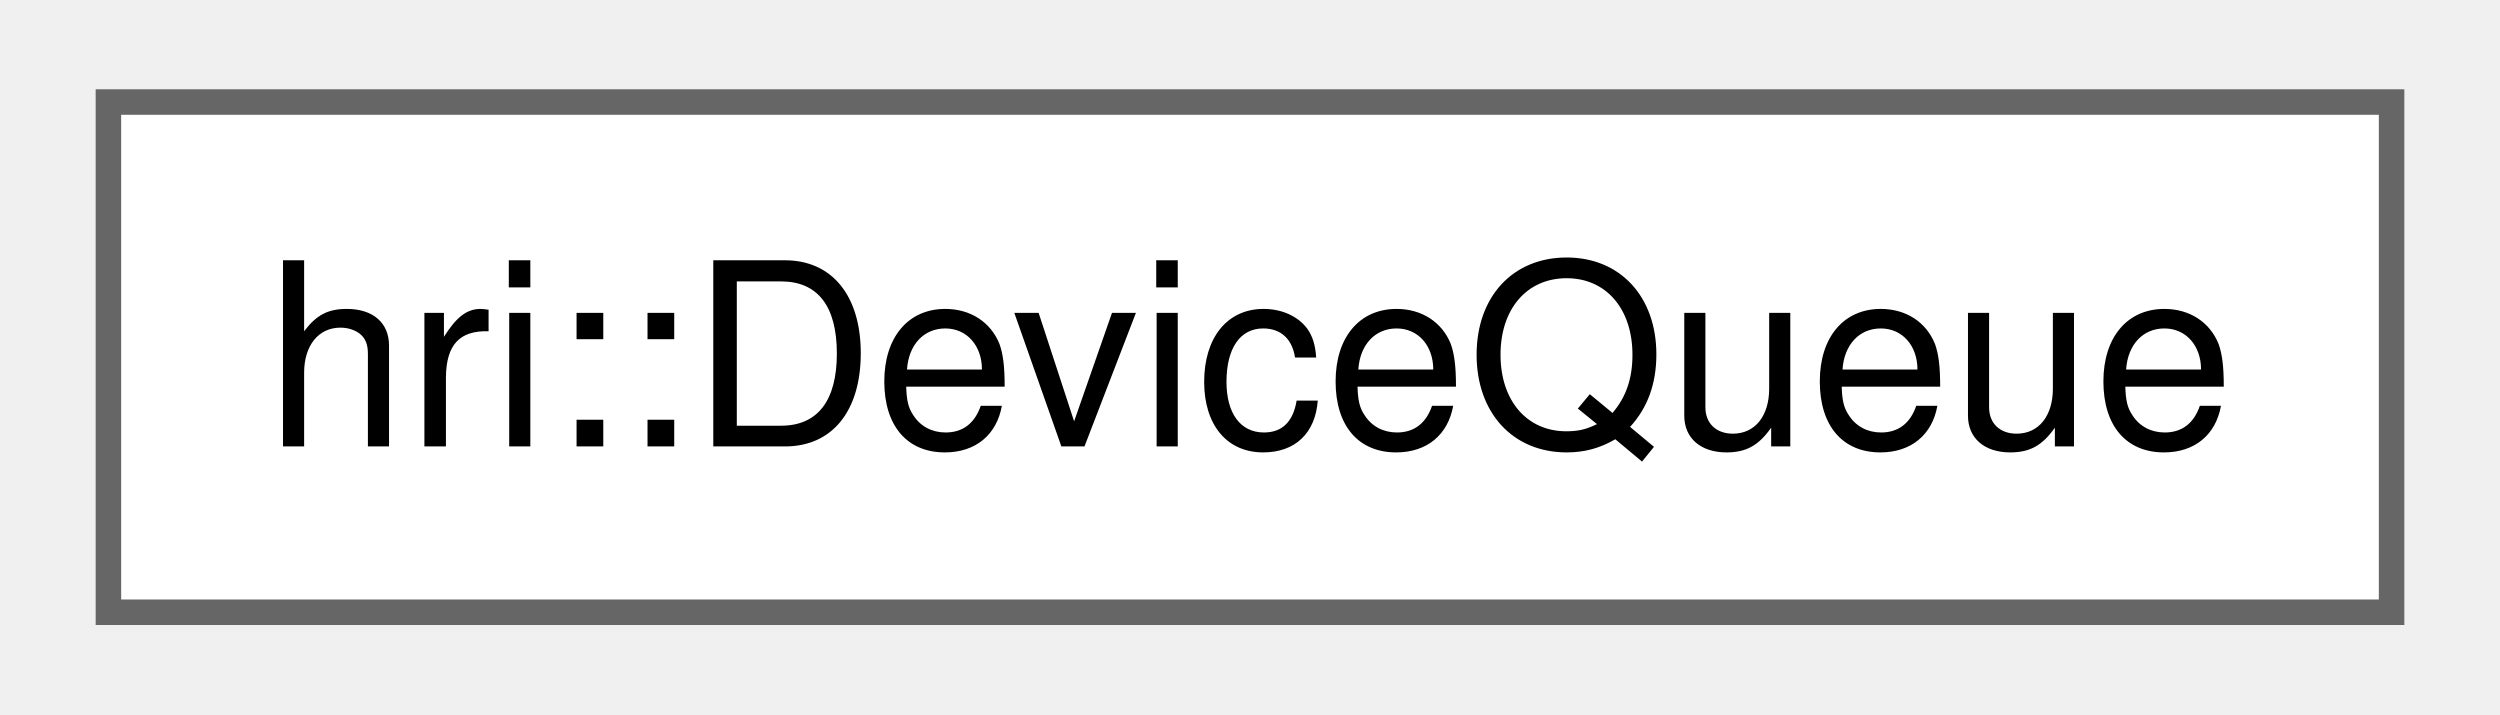
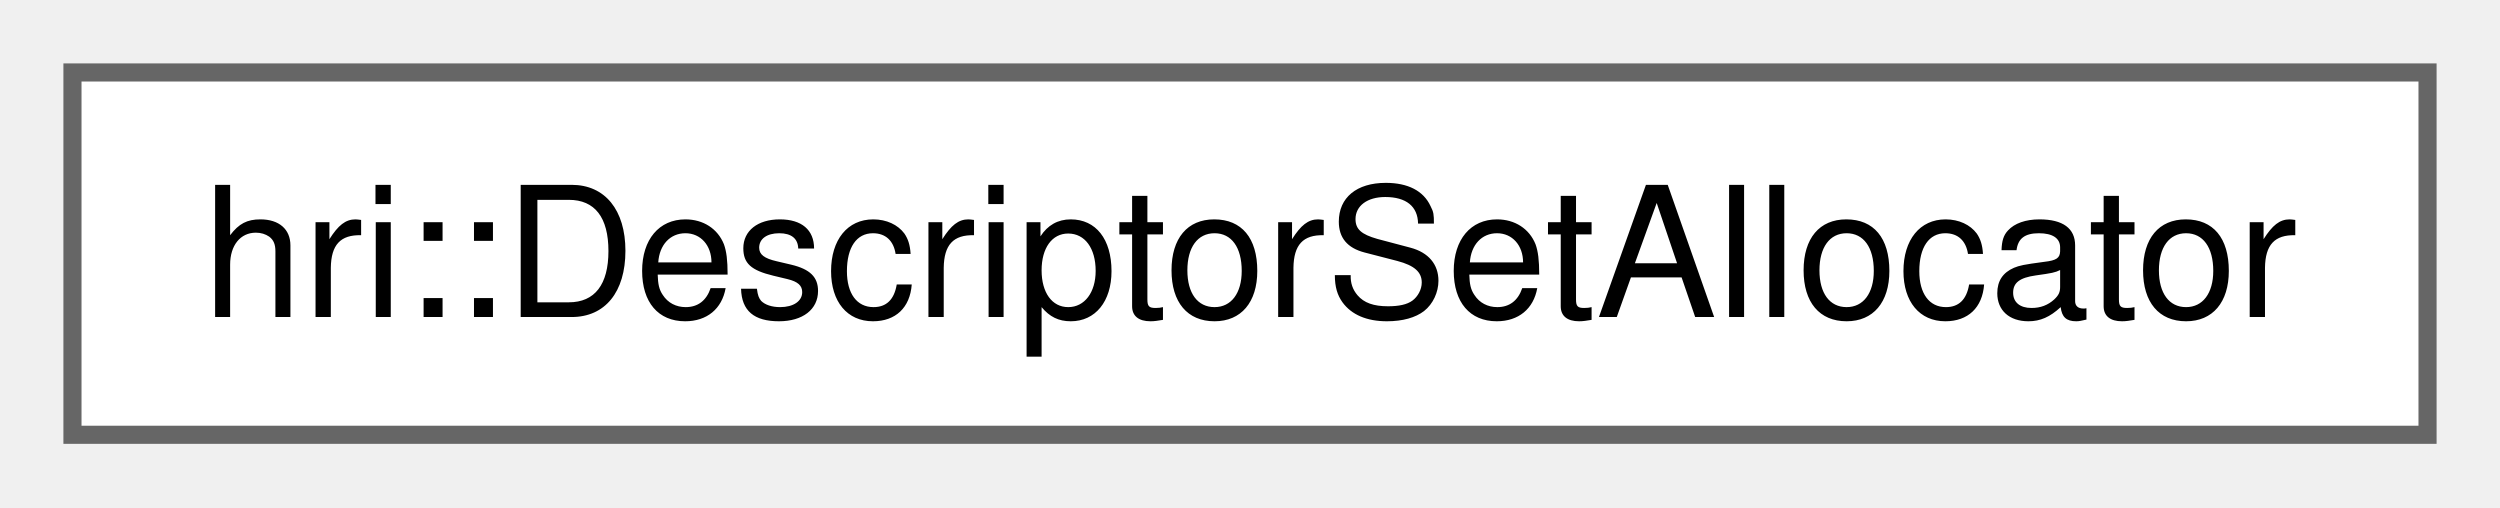
- <svg xmlns="http://www.w3.org/2000/svg" xmlns:xlink="http://www.w3.org/1999/xlink" width="98pt" height="28pt" viewBox="0.00 0.00 97.50 28.00">
+ <svg xmlns="http://www.w3.org/2000/svg" xmlns:xlink="http://www.w3.org/1999/xlink" width="138pt" height="28pt" viewBox="0.00 0.00 138.00 28.00">
  <g id="graph0" class="graph" transform="scale(1 1) rotate(0) translate(4 24)">
    <g id="Node000000" class="node">
      <g id="a_Node000000">
-         <a xlink:href="structhri_1_1_device_queue.html" target="_top" xlink:title="A Device Queue is a queue on the logical device to which operations can be submitted.">
-           <polygon fill="white" stroke="#666666" points="89.5,-20 0,-20 0,0 89.5,0 89.5,-20" />
-           <text text-anchor="middle" x="44.75" y="-6.5" font-family="Helvetica,sans-Serif" font-size="10.00">hri::DeviceQueue</text>
+         <a xlink:href="classhri_1_1_descriptor_set_allocator.html" target="_top" xlink:title="The Descriptor Set Allocator handles allocation of Descriptor Sets from descriptor pools.">
+           <polygon fill="white" stroke="#666666" points="130,-20 0,-20 0,0 130,0 130,-20" />
+           <text text-anchor="middle" x="65" y="-6.5" font-family="Helvetica,sans-Serif" font-size="10.00">hri::DescriptorSetAllocator</text>
        </a>
      </g>
    </g>
  </g>
</svg>
